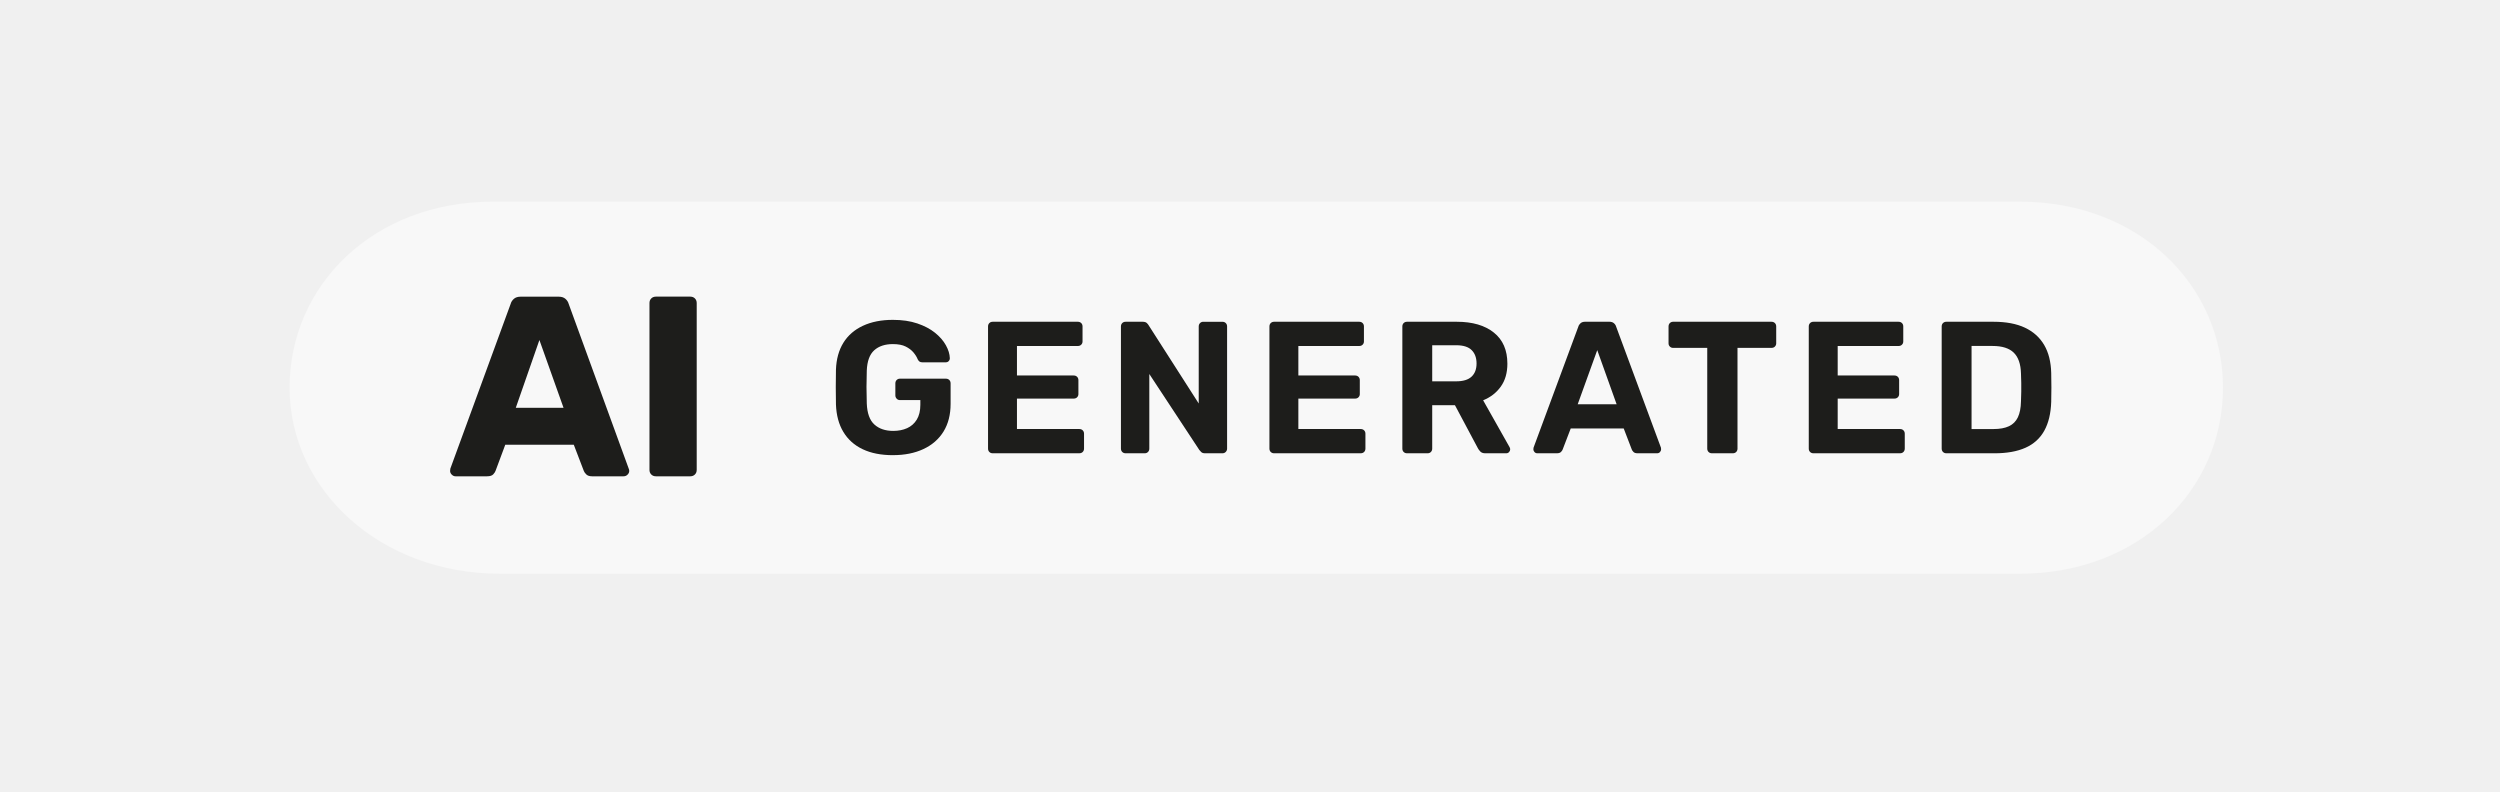
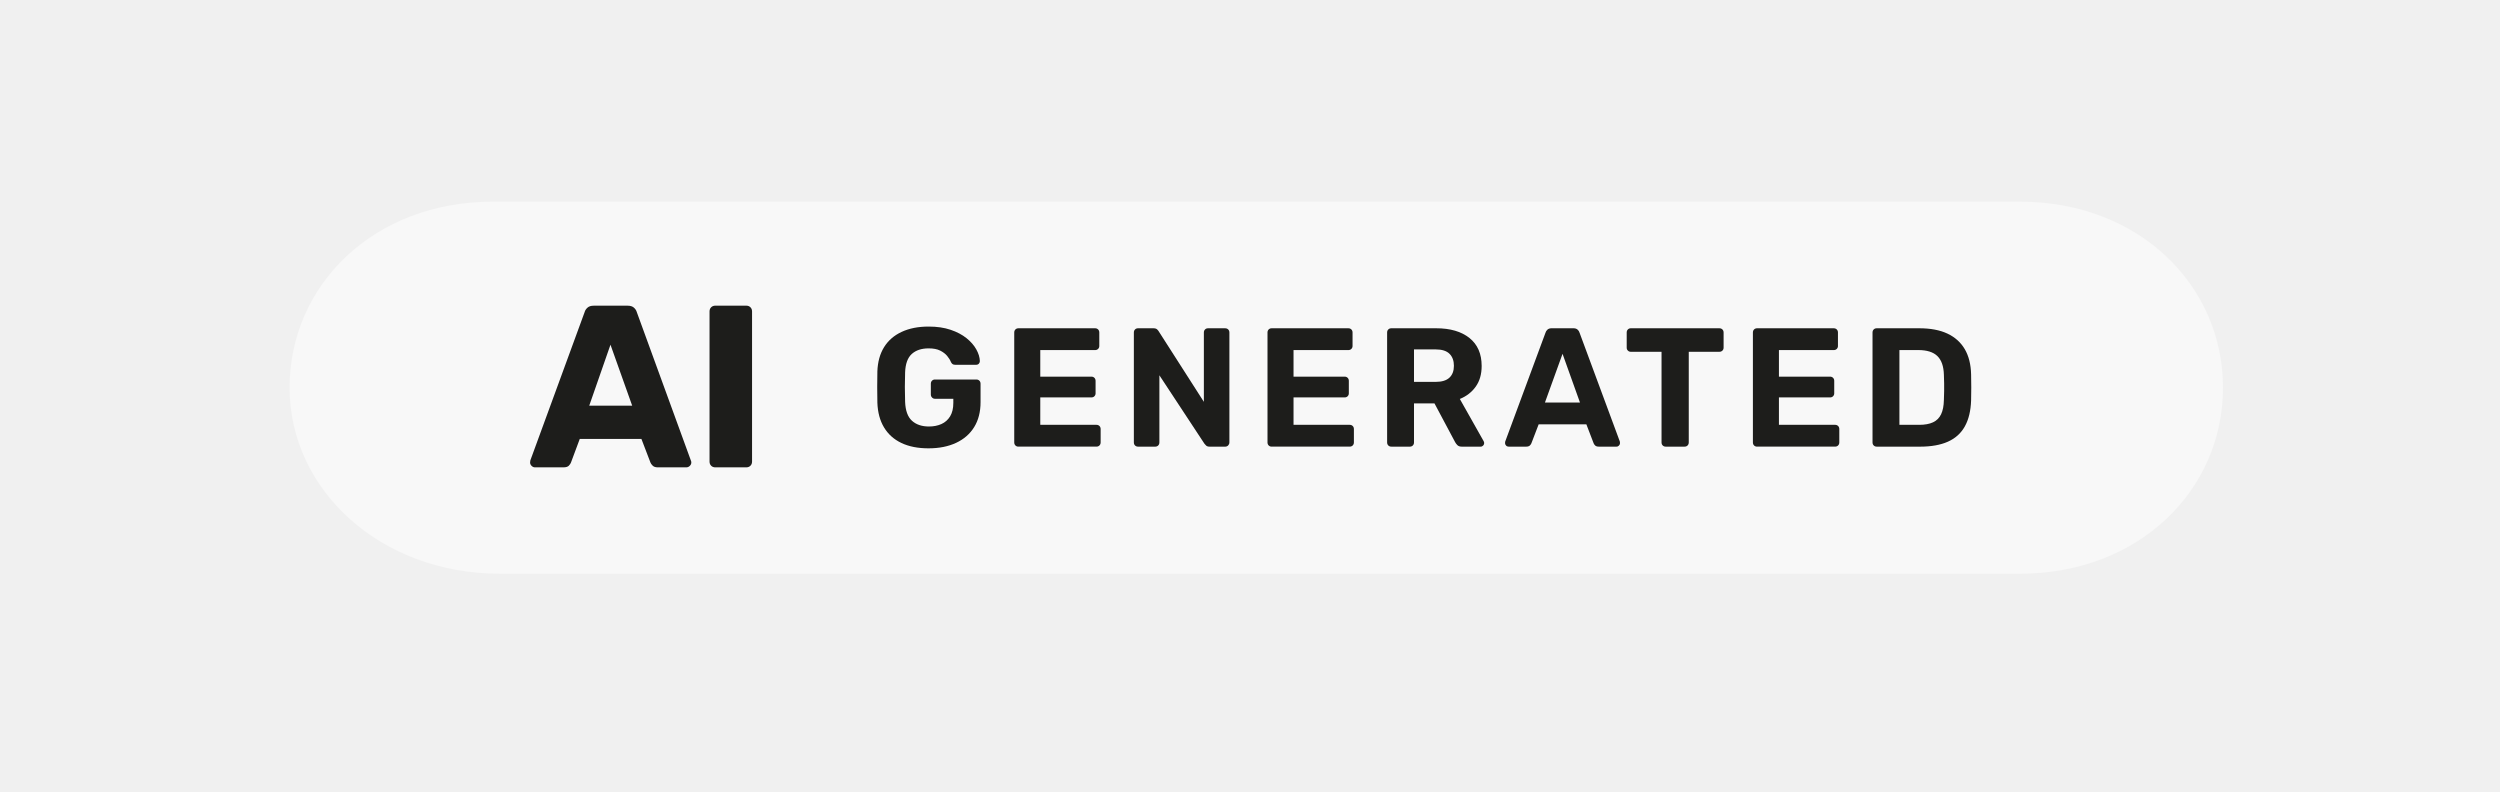
<svg xmlns="http://www.w3.org/2000/svg" id="Calque_1" data-name="Calque 1" viewBox="0 0 1789.84 566.93">
  <defs>
    <style>
      .cls-1 {
        fill: #1d1d1b;
      }

      .cls-2 {
        fill: #fff;
        fill-rule: evenodd;
        opacity: .5;
      }
    </style>
  </defs>
  <path class="cls-2" d="M352.84,410.77h1093.16c85.55,0,145.54-59.94,145.54-133.2h0c0-73.27-59.99-133.21-145.54-133.21H352.84c-85.55,0-145.54,59.94-145.54,133.2h0c0,73.26,64.99,133.2,150.54,133.2" />
-   <g>
+   <g transform="translate(895 277) scale(0.9) translate(-895 -277)">
    <path class="cls-1" d="M326.09,341c-.98,0-1.87-.4-2.66-1.19-.8-.79-1.19-1.68-1.19-2.66,0-.61.06-1.16.18-1.65l43.18-117.96c.37-1.35,1.13-2.54,2.3-3.58,1.16-1.04,2.79-1.56,4.87-1.56h27.19c2.08,0,3.7.52,4.87,1.56,1.16,1.04,1.93,2.24,2.3,3.58l42.99,117.96c.24.49.37,1.04.37,1.65,0,.98-.4,1.87-1.19,2.66-.8.8-1.75,1.19-2.85,1.19h-22.6c-1.84,0-3.22-.46-4.13-1.38-.92-.92-1.5-1.75-1.75-2.48l-7.17-18.74h-49.06l-6.98,18.74c-.25.74-.8,1.56-1.65,2.48-.86.92-2.33,1.38-4.41,1.38h-22.6ZM369.27,291.94h34.18l-17.27-48.51-16.9,48.51Z" />
    <path class="cls-1" d="M469.58,341c-1.35,0-2.45-.43-3.31-1.29-.86-.86-1.29-1.96-1.29-3.31v-119.43c0-1.35.43-2.45,1.29-3.31s1.96-1.29,3.31-1.29h24.62c1.35,0,2.45.43,3.31,1.29.86.86,1.29,1.96,1.29,3.31v119.43c0,1.35-.43,2.45-1.29,3.31s-1.96,1.29-3.31,1.29h-24.62Z" />
  </g>
-   <g>
+   <g transform="translate(895 277) scale(0.9) translate(-895 -277)">
    <path class="cls-1" d="M639.25,325.87c-8.43,0-15.63-1.41-21.59-4.24-5.97-2.83-10.58-6.95-13.86-12.38-3.27-5.42-5.04-11.99-5.31-19.71-.09-3.86-.13-7.98-.13-12.38s.04-8.56.13-12.51c.27-7.53,2.04-13.94,5.31-19.24,3.27-5.29,7.94-9.35,13.99-12.17,6.05-2.83,13.2-4.24,21.46-4.24,6.64,0,12.46.85,17.49,2.56,5.02,1.7,9.24,3.92,12.65,6.66,3.41,2.74,6.01,5.72,7.8,8.95,1.79,3.23,2.74,6.32,2.83,9.28,0,.81-.27,1.5-.81,2.08-.54.58-1.26.87-2.15.87h-16.68c-.9,0-1.59-.18-2.08-.54-.49-.36-.92-.9-1.28-1.61-.63-1.61-1.64-3.25-3.03-4.91-1.39-1.66-3.25-3.07-5.58-4.24-2.33-1.16-5.38-1.75-9.15-1.75-5.65,0-10.11,1.48-13.39,4.44-3.27,2.96-5.04,7.8-5.31,14.53-.27,7.71-.27,15.56,0,23.54.27,7,2.08,12.02,5.45,15.07,3.36,3.05,7.87,4.57,13.52,4.57,3.68,0,6.97-.65,9.89-1.95,2.91-1.3,5.22-3.34,6.93-6.12,1.7-2.78,2.56-6.32,2.56-10.63v-3.36h-14.66c-.9,0-1.66-.34-2.29-1.01-.63-.67-.94-1.46-.94-2.35v-8.61c0-.99.31-1.79.94-2.42.63-.63,1.39-.94,2.29-.94h32.96c.99,0,1.79.31,2.42.94.63.63.94,1.44.94,2.42v14.66c0,7.71-1.68,14.31-5.04,19.78-3.36,5.47-8.16,9.66-14.39,12.58-6.23,2.92-13.52,4.37-21.86,4.37Z" />
    <path class="cls-1" d="M710.73,324.52c-.99,0-1.79-.31-2.42-.94-.63-.63-.94-1.43-.94-2.42v-87.44c0-.99.31-1.79.94-2.42s1.43-.94,2.42-.94h60.94c.99,0,1.79.32,2.42.94.63.63.94,1.44.94,2.42v10.76c0,.9-.32,1.66-.94,2.29-.63.63-1.44.94-2.42.94h-43.59v21.12h40.63c.99,0,1.79.32,2.42.94.63.63.94,1.44.94,2.42v9.95c0,.9-.32,1.66-.94,2.29s-1.44.94-2.42.94h-40.63v21.79h44.66c.99,0,1.79.32,2.42.94.63.63.94,1.44.94,2.42v10.63c0,.99-.32,1.79-.94,2.42s-1.44.94-2.42.94h-62.02Z" />
    <path class="cls-1" d="M805.88,324.52c-.99,0-1.79-.31-2.42-.94-.63-.63-.94-1.43-.94-2.42v-87.44c0-.99.31-1.79.94-2.42s1.43-.94,2.42-.94h12.24c1.34,0,2.33.32,2.96.94.63.63,1.03,1.12,1.21,1.48l35.92,56.1v-55.15c0-.99.31-1.79.94-2.42s1.39-.94,2.29-.94h13.72c.99,0,1.79.32,2.42.94.63.63.94,1.44.94,2.42v87.44c0,.9-.32,1.68-.94,2.35-.63.67-1.44,1.01-2.42,1.01h-12.38c-1.35,0-2.31-.34-2.89-1.01-.58-.67-1.01-1.14-1.28-1.41l-35.78-54.35v53.41c0,.99-.32,1.79-.94,2.42s-1.44.94-2.42.94h-13.59Z" />
    <path class="cls-1" d="M912.19,324.52c-.99,0-1.79-.31-2.42-.94-.63-.63-.94-1.43-.94-2.42v-87.44c0-.99.31-1.79.94-2.42s1.43-.94,2.42-.94h60.94c.99,0,1.79.32,2.42.94.63.63.94,1.44.94,2.42v10.76c0,.9-.32,1.66-.94,2.29-.63.63-1.44.94-2.42.94h-43.59v21.12h40.63c.99,0,1.79.32,2.42.94.63.63.94,1.44.94,2.42v9.95c0,.9-.32,1.66-.94,2.29s-1.44.94-2.42.94h-40.63v21.79h44.66c.99,0,1.79.32,2.42.94.63.63.94,1.44.94,2.42v10.63c0,.99-.32,1.79-.94,2.42s-1.44.94-2.42.94h-62.02Z" />
    <path class="cls-1" d="M1007.35,324.52c-.99,0-1.79-.31-2.42-.94-.63-.63-.94-1.43-.94-2.42v-87.44c0-.99.31-1.79.94-2.42s1.43-.94,2.42-.94h35.65c11.21,0,20.04,2.58,26.5,7.74,6.46,5.16,9.69,12.58,9.69,22.26,0,6.55-1.57,12.02-4.71,16.41-3.14,4.4-7.35,7.67-12.65,9.82l18.97,33.63c.27.54.4,1.03.4,1.48,0,.72-.27,1.37-.81,1.95-.54.58-1.21.88-2.02.88h-14.93c-1.61,0-2.82-.42-3.63-1.28-.81-.85-1.39-1.63-1.75-2.35l-16.41-30.8h-16.28v31.07c0,.99-.32,1.79-.94,2.42s-1.44.94-2.42.94h-14.66ZM1025.38,273h17.22c4.93,0,8.59-1.12,10.96-3.36,2.38-2.24,3.56-5.38,3.56-9.42s-1.17-7.22-3.5-9.55c-2.33-2.33-6.01-3.5-11.03-3.5h-17.22v25.83Z" />
    <path class="cls-1" d="M1100.62,324.52c-.81,0-1.48-.29-2.02-.88-.54-.58-.81-1.23-.81-1.95,0-.45.04-.85.13-1.21l32.02-86.5c.27-.99.81-1.84,1.61-2.56.81-.72,1.93-1.08,3.36-1.08h17.22c1.43,0,2.56.36,3.36,1.08.81.72,1.35,1.57,1.61,2.56l32.02,86.5c.09.36.13.76.13,1.21,0,.72-.27,1.37-.81,1.95-.54.58-1.21.88-2.02.88h-13.99c-1.35,0-2.33-.31-2.96-.94-.63-.63-1.03-1.21-1.21-1.75l-5.78-15.07h-37.94l-5.78,15.07c-.18.54-.58,1.12-1.21,1.75-.63.63-1.61.94-2.96.94h-13.99ZM1129.54,289.41h27.85l-13.86-38.74-13.99,38.74Z" />
    <path class="cls-1" d="M1225.64,324.52c-.99,0-1.79-.31-2.42-.94-.63-.63-.94-1.43-.94-2.42v-72.1h-24.48c-.9,0-1.66-.31-2.29-.94-.63-.63-.94-1.39-.94-2.29v-12.11c0-.99.31-1.79.94-2.42s1.39-.94,2.29-.94h70.49c.99,0,1.79.32,2.42.94.63.63.94,1.44.94,2.42v12.11c0,.9-.32,1.66-.94,2.29s-1.44.94-2.42.94h-24.35v72.1c0,.99-.32,1.79-.94,2.42s-1.44.94-2.42.94h-14.93Z" />
    <path class="cls-1" d="M1298.32,324.52c-.99,0-1.79-.31-2.42-.94-.63-.63-.94-1.43-.94-2.42v-87.44c0-.99.31-1.79.94-2.42s1.43-.94,2.42-.94h60.94c.99,0,1.79.32,2.42.94.63.63.94,1.44.94,2.42v10.76c0,.9-.32,1.66-.94,2.29-.63.63-1.44.94-2.42.94h-43.59v21.12h40.63c.99,0,1.79.32,2.42.94.63.63.94,1.44.94,2.42v9.95c0,.9-.32,1.66-.94,2.29s-1.44.94-2.42.94h-40.63v21.79h44.66c.99,0,1.79.32,2.42.94.63.63.94,1.44.94,2.42v10.63c0,.99-.32,1.79-.94,2.42s-1.44.94-2.42.94h-62.02Z" />
    <path class="cls-1" d="M1393.48,324.52c-.99,0-1.79-.31-2.42-.94-.63-.63-.94-1.43-.94-2.42v-87.44c0-.99.31-1.79.94-2.42s1.43-.94,2.42-.94h33.77c8.97,0,16.46,1.41,22.46,4.24,6.01,2.83,10.6,6.95,13.79,12.38,3.18,5.43,4.86,12.13,5.04,20.11.09,3.95.13,7.4.13,10.36s-.05,6.37-.13,10.22c-.27,8.34-1.93,15.25-4.98,20.72-3.05,5.47-7.53,9.53-13.45,12.17-5.92,2.65-13.32,3.97-22.2,3.97h-34.44ZM1411.51,307.17h15.74c4.48,0,8.16-.67,11.03-2.02,2.87-1.35,5-3.47,6.39-6.39,1.39-2.91,2.13-6.7,2.22-11.37.09-2.6.16-4.93.2-7,.04-2.06.04-4.12,0-6.19-.05-2.06-.11-4.35-.2-6.86-.18-6.73-1.91-11.68-5.18-14.87-3.27-3.18-8.32-4.78-15.13-4.78h-15.07v59.46Z" />
  </g>
</svg>
